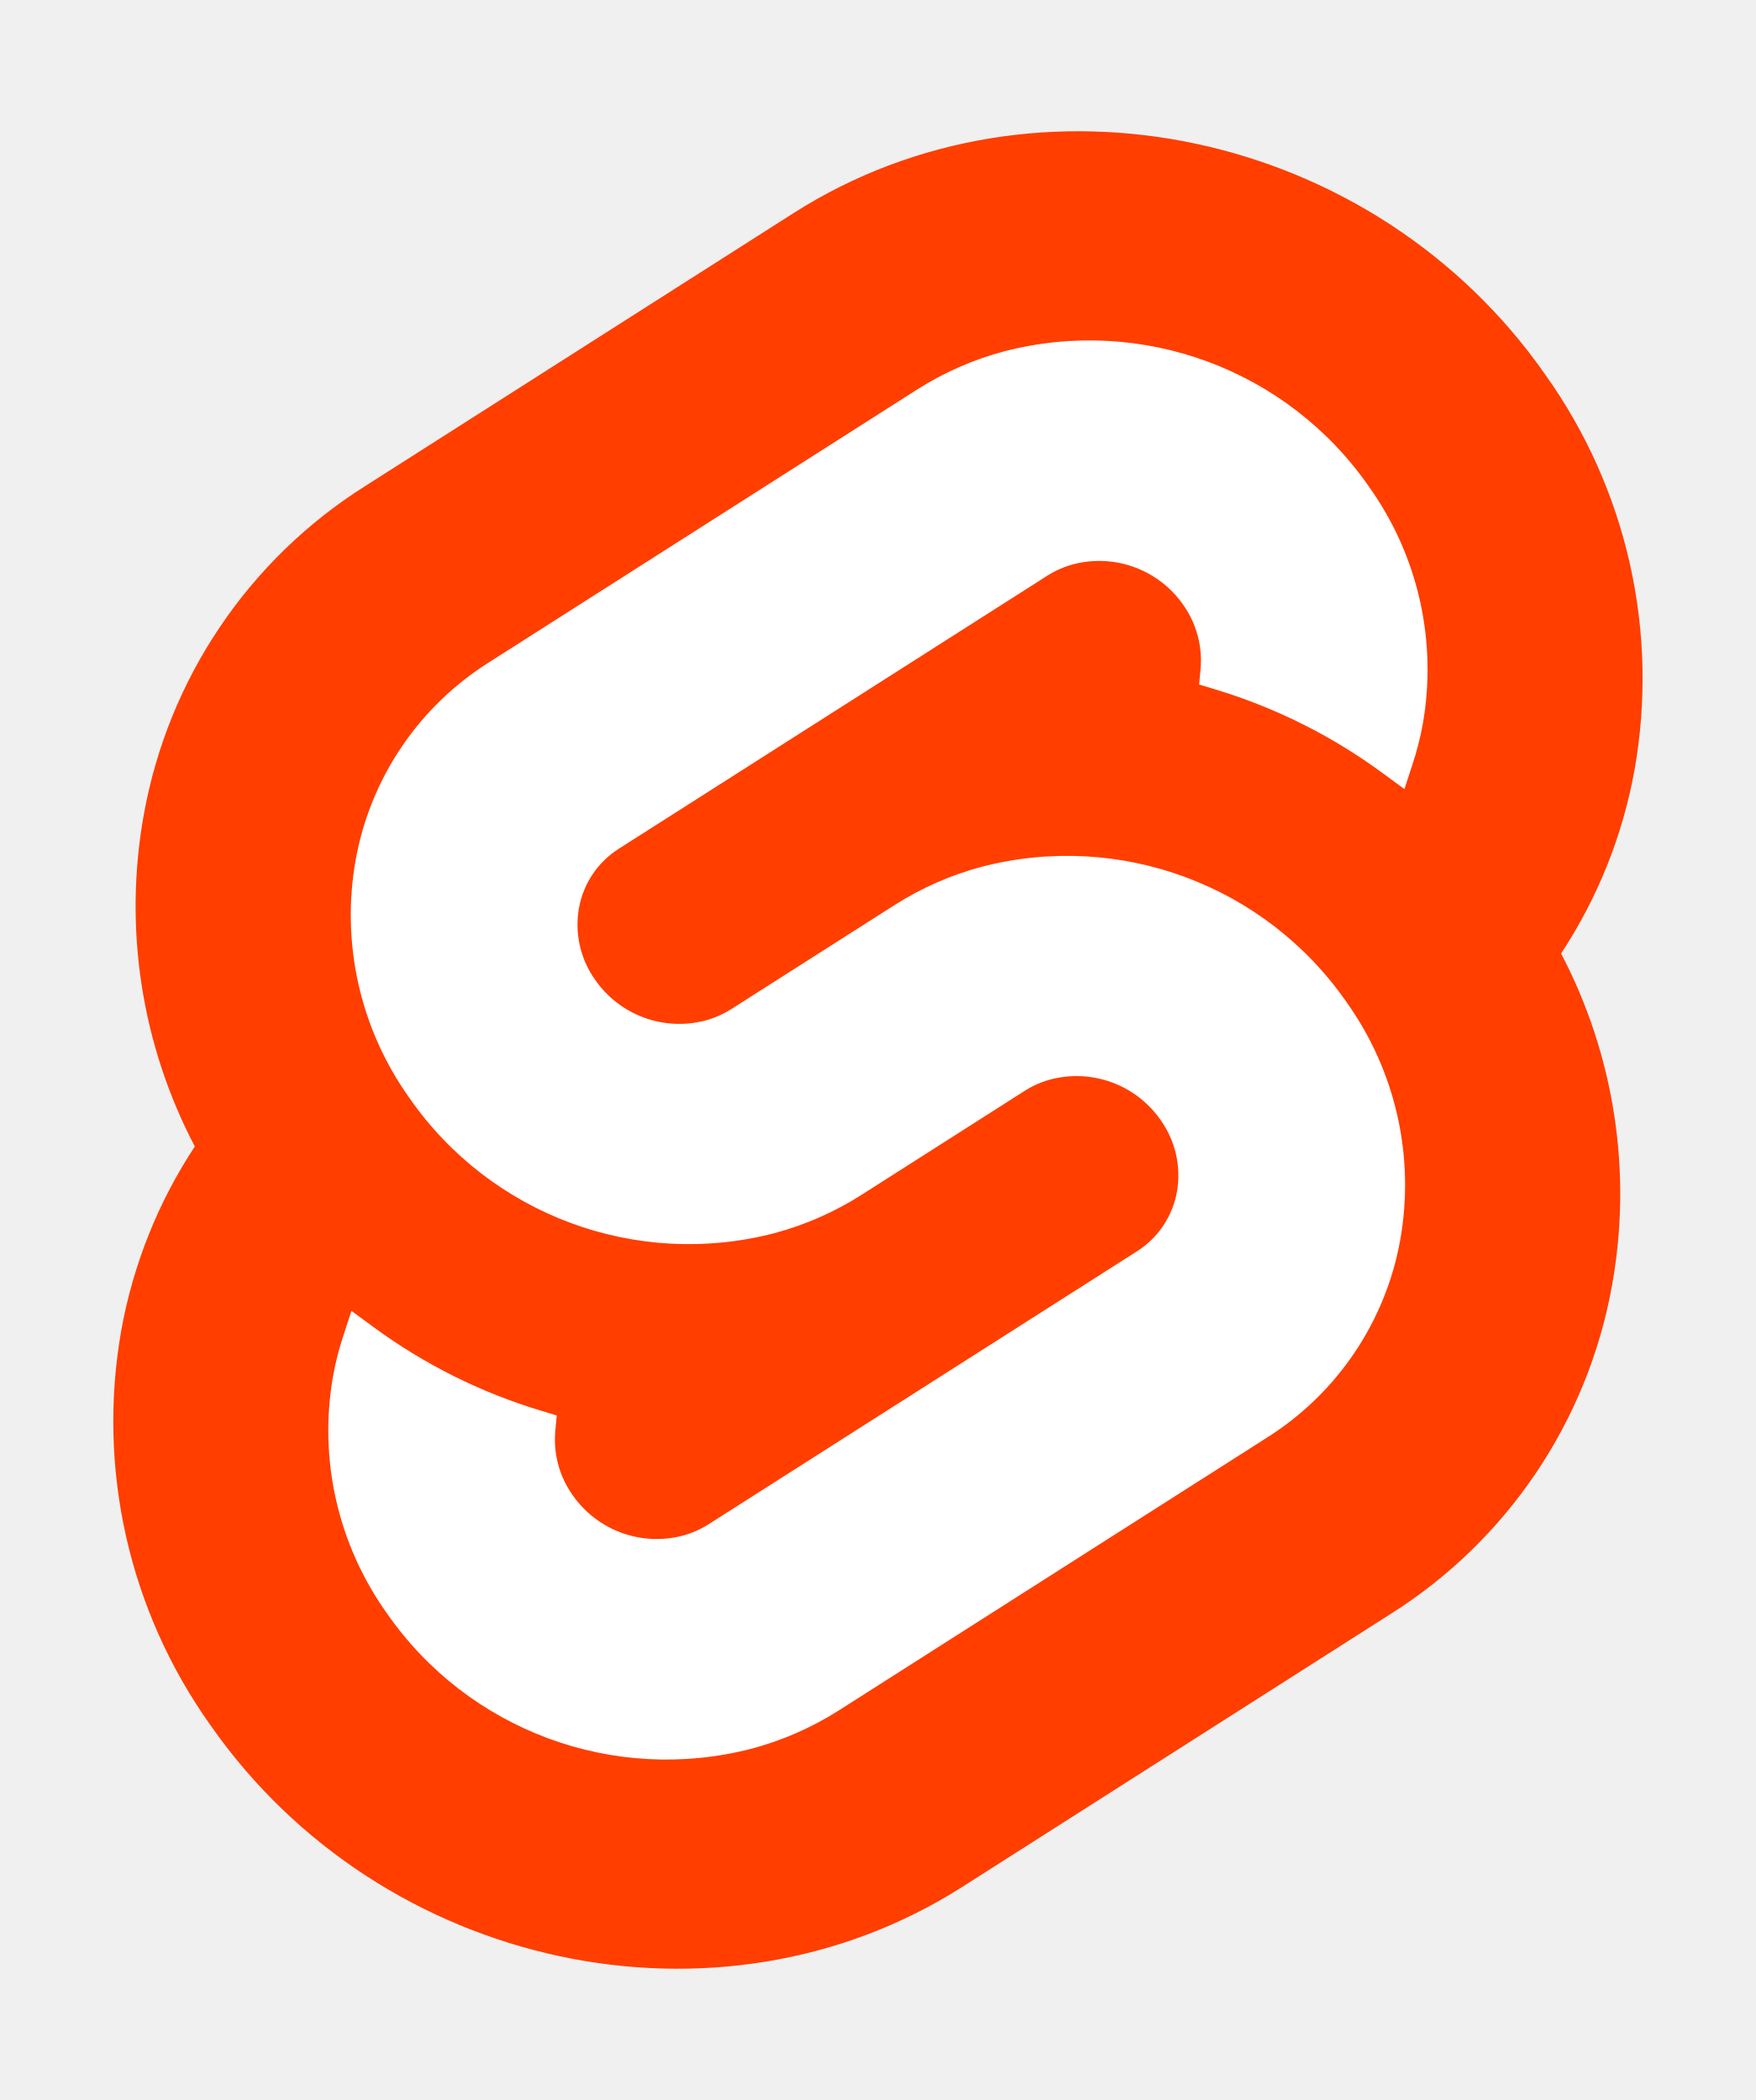
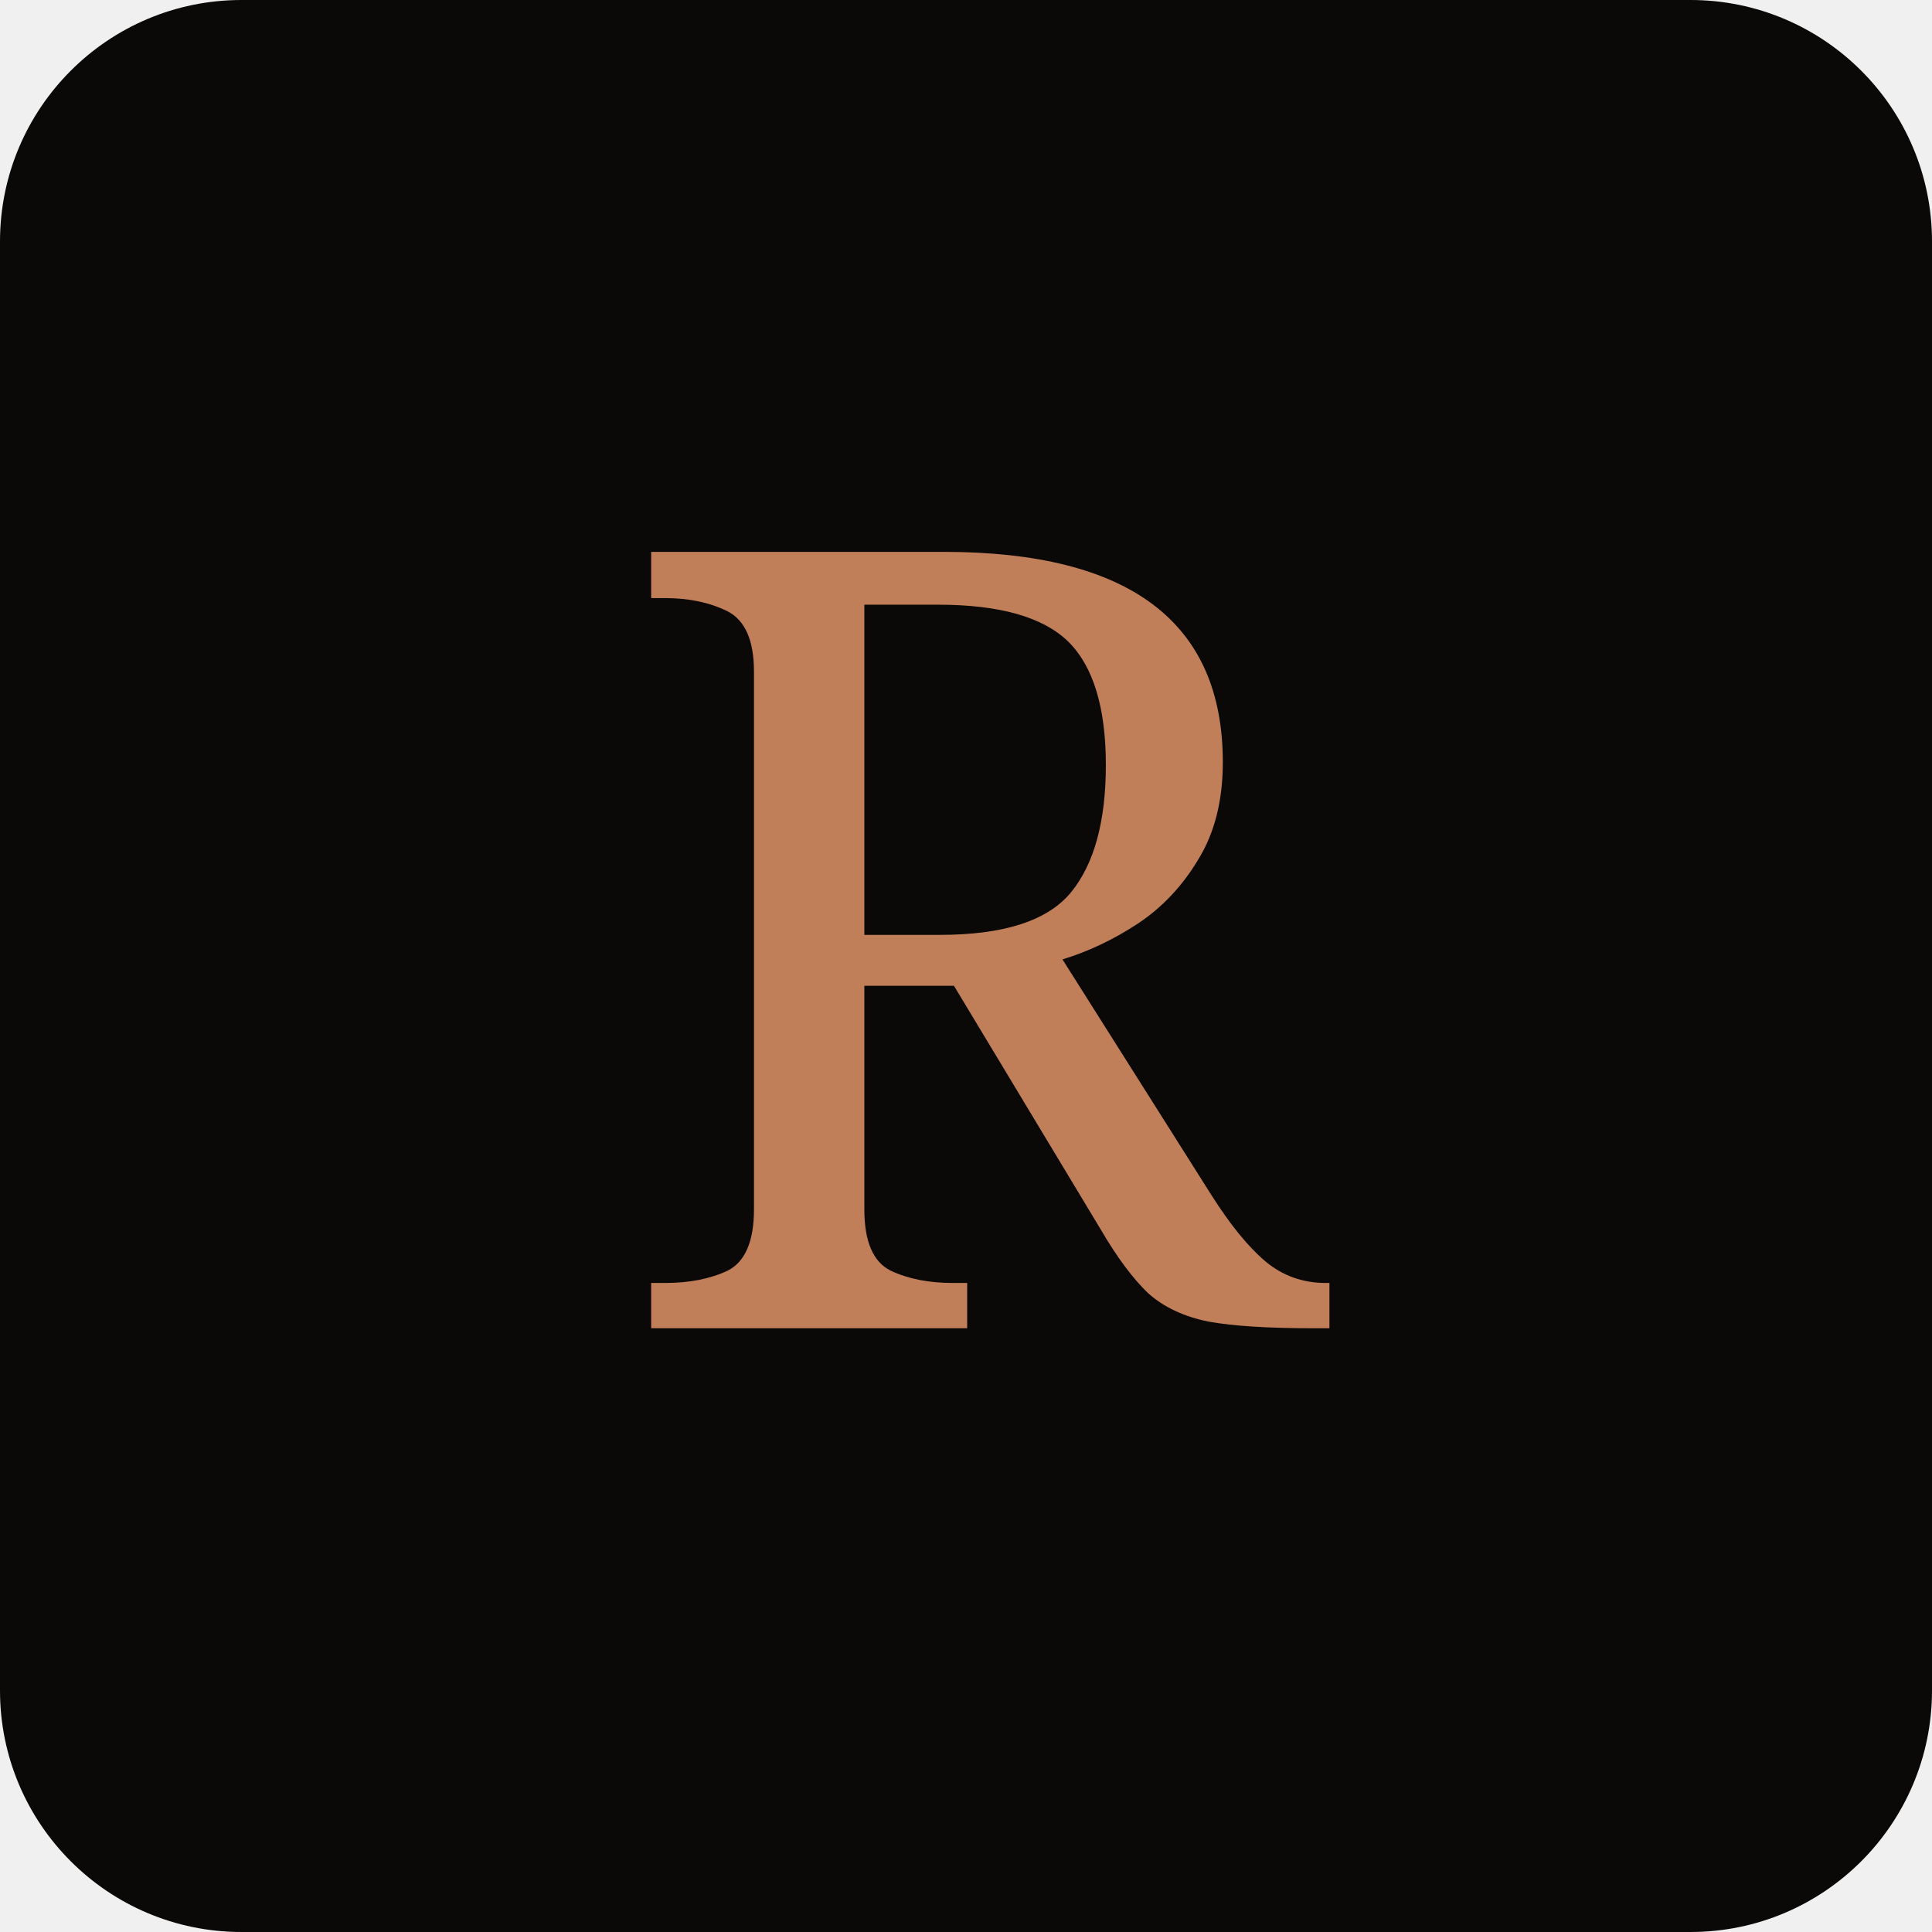
- <svg xmlns="http://www.w3.org/2000/svg" width="107" height="128" viewBox="0 0 107 128">
-   <path d="M94.157 22.819c-10.4-14.885-30.94-19.297-45.792-9.835L22.282 29.608A29.92 29.92 0 0 0 8.764 49.65a31.5 31.5 0 0 0 3.108 20.231 30 30 0 0 0-4.477 11.183 31.9 31.9 0 0 0 5.448 24.116c10.402 14.887 30.942 19.297 45.791 9.835l26.083-16.624A29.92 29.92 0 0 0 98.235 78.35a31.53 31.53 0 0 0-3.105-20.232 30 30 0 0 0 4.474-11.182 31.88 31.88 0 0 0-5.447-24.116" style="fill:#ff3e00" />
-   <path d="M45.817 106.582a20.72 20.72 0 0 1-22.237-8.243 19.17 19.17 0 0 1-3.277-14.503 18 18 0 0 1 .624-2.435l.49-1.498 1.337.981a33.6 33.6 0 0 0 10.203 5.098l.97.294-.09.968a5.85 5.85 0 0 0 1.052 3.878 6.24 6.24 0 0 0 6.695 2.485 5.8 5.8 0 0 0 1.603-.704L69.27 76.28a5.43 5.43 0 0 0 2.45-3.631 5.8 5.8 0 0 0-.987-4.371 6.24 6.24 0 0 0-6.698-2.487 5.7 5.7 0 0 0-1.6.704l-9.953 6.345a19 19 0 0 1-5.296 2.326 20.72 20.72 0 0 1-22.237-8.243 19.17 19.17 0 0 1-3.277-14.502 17.99 17.99 0 0 1 8.13-12.052l26.081-16.623a19 19 0 0 1 5.3-2.329 20.72 20.72 0 0 1 22.237 8.243 19.17 19.17 0 0 1 3.277 14.503 18 18 0 0 1-.624 2.435l-.49 1.498-1.337-.98a33.6 33.6 0 0 0-10.203-5.1l-.97-.294.09-.968a5.86 5.86 0 0 0-1.052-3.878 6.24 6.24 0 0 0-6.696-2.485 5.8 5.8 0 0 0-1.602.704L37.73 51.72a5.42 5.42 0 0 0-2.449 3.63 5.79 5.79 0 0 0 .986 4.372 6.24 6.24 0 0 0 6.698 2.486 5.8 5.8 0 0 0 1.602-.704l9.952-6.342a19 19 0 0 1 5.295-2.328 20.72 20.72 0 0 1 22.237 8.242 19.17 19.17 0 0 1 3.277 14.503 18 18 0 0 1-8.13 12.053l-26.081 16.622a19 19 0 0 1-5.3 2.328" style="fill:#fff" />
+ <svg xmlns="http://www.w3.org/2000/svg" width="32" height="32" viewBox="0 0 32 32">
+   <rect width="32" height="32" rx="4" fill="#0a0908" />
+   <text x="16" y="22" font-family="Georgia, serif" font-size="18" fill="#c17f59" text-anchor="middle" font-weight="400">R</text>
</svg>
